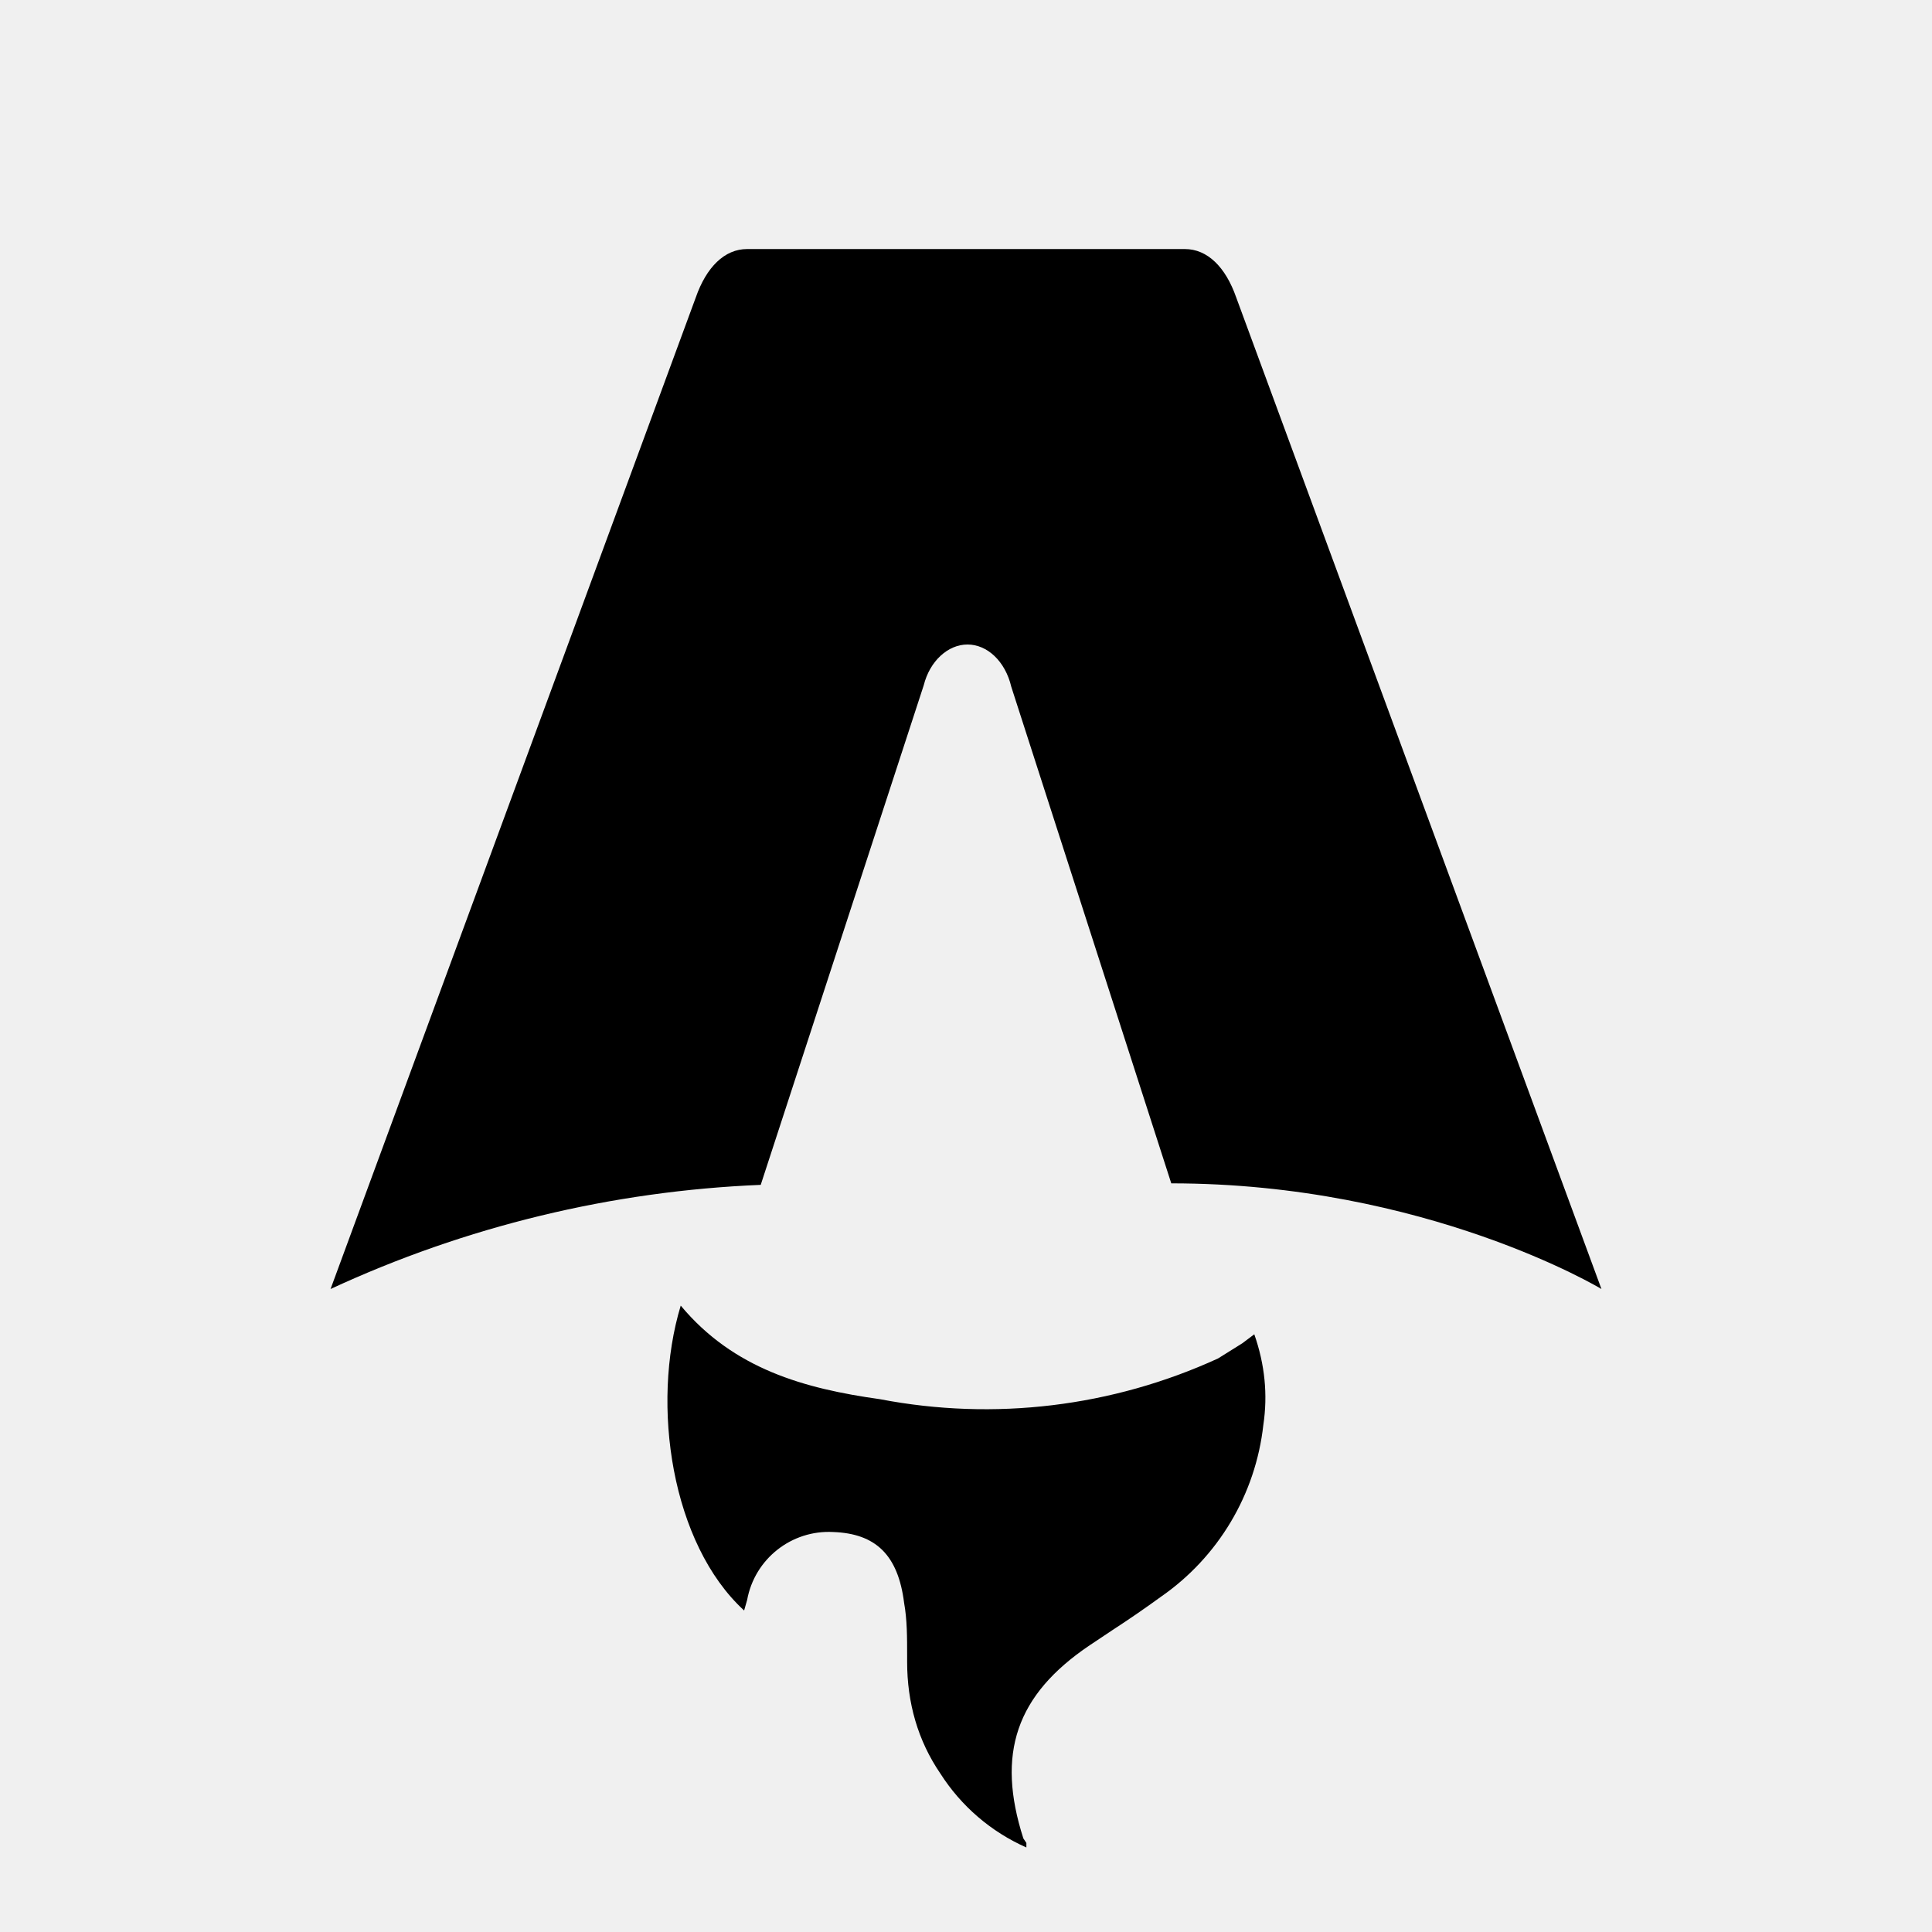
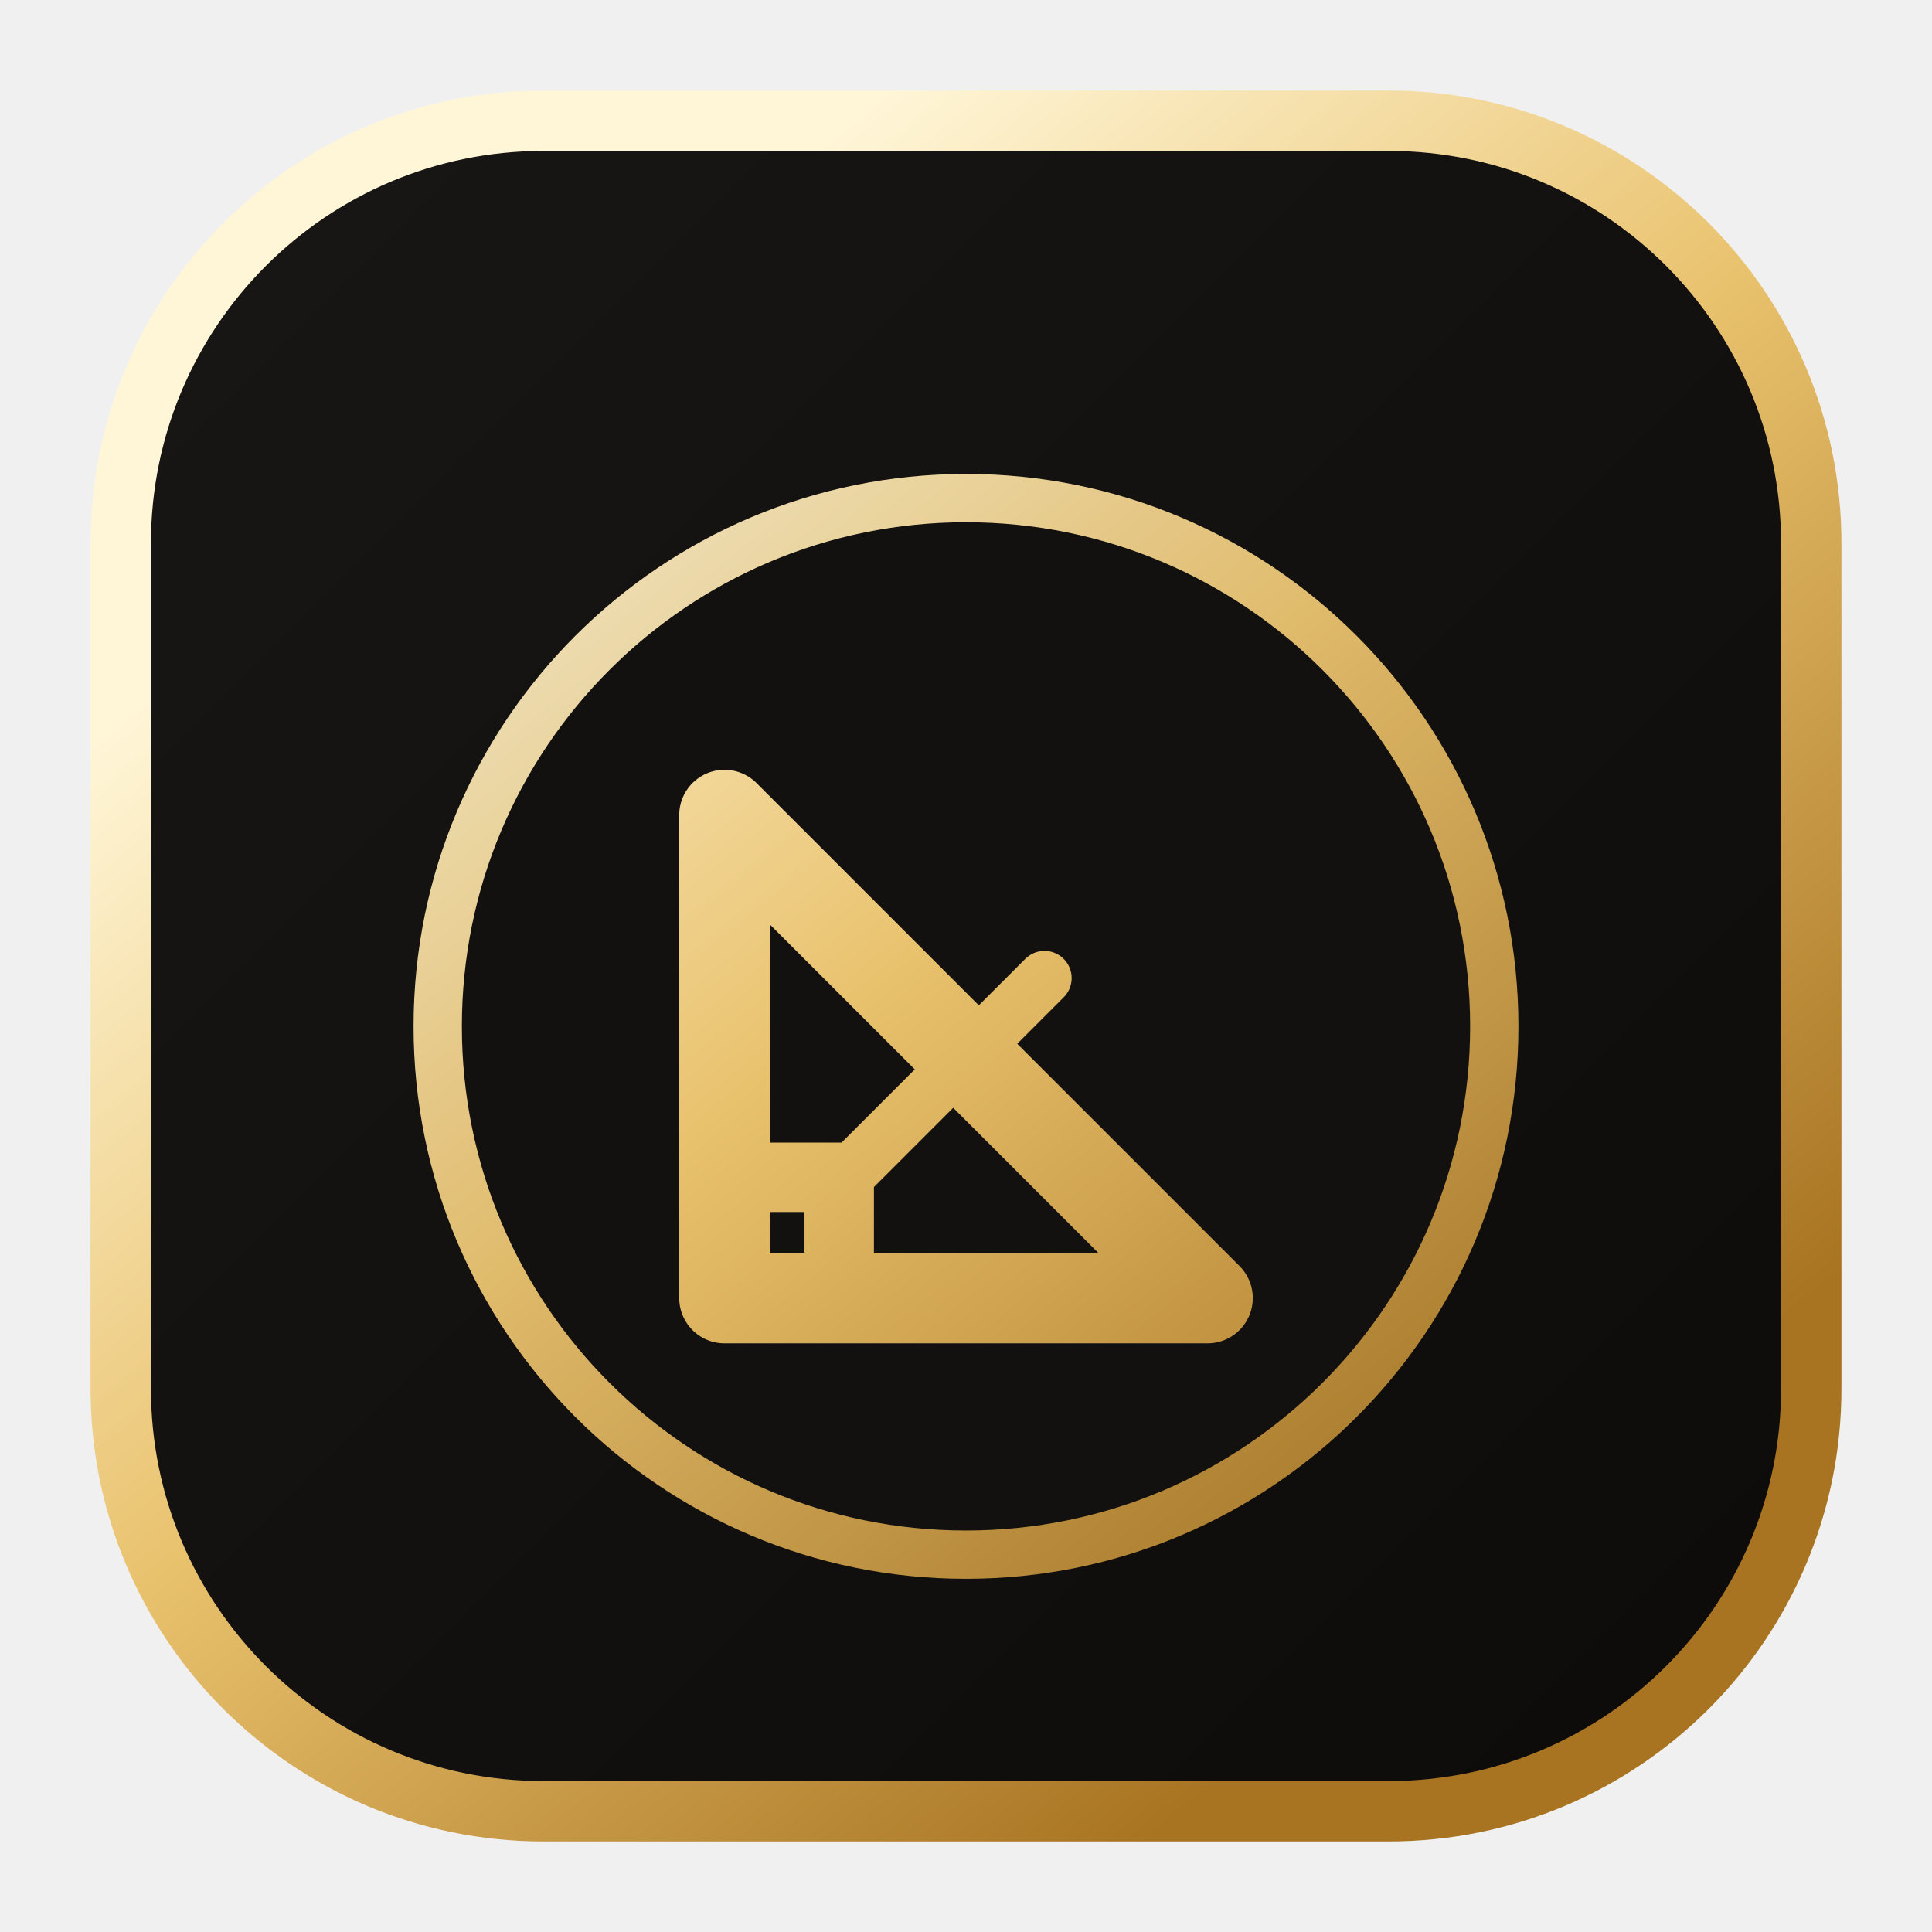
- <svg xmlns="http://www.w3.org/2000/svg" fill="none" viewBox="0 0 128 128">
-   <path d="M50.4 78.5a75.1 75.1 0 0 0-28.5 6.9l24.2-65.7c.7-2 1.9-3.2 3.4-3.2h29c1.5 0 2.7 1.2 3.4 3.2l24.2 65.7s-11.6-7-28.5-7L67 45.5c-.4-1.7-1.6-2.8-2.9-2.8-1.3 0-2.5 1.1-2.9 2.7L50.4 78.5Zm-1.1 28.2Zm-4.2-20.2c-2 6.6-.6 15.8 4.2 20.2a17.5 17.5 0 0 1 .2-.7 5.5 5.5 0 0 1 5.7-4.5c2.8.1 4.3 1.5 4.7 4.7.2 1.1.2 2.3.2 3.5v.4c0 2.7.7 5.2 2.2 7.4a13 13 0 0 0 5.7 4.9v-.3l-.2-.3c-1.8-5.6-.5-9.5 4.4-12.8l1.5-1a73 73 0 0 0 3.2-2.2 16 16 0 0 0 6.8-11.4c.3-2 .1-4-.6-6l-.8.6-1.6 1a37 37 0 0 1-22.4 2.7c-5-.7-9.7-2-13.2-6.2Z" />
-   <style>
-         path { fill: #000; }
-         @media (prefers-color-scheme: dark) {
-             path { fill: #FFF; }
-         }
-     </style>
+ <svg xmlns="http://www.w3.org/2000/svg" viewBox="0 0 64 64" fill="none">
+   <defs>
+     <linearGradient id="bg" x1="8" y1="8" x2="56" y2="56" gradientUnits="userSpaceOnUse">
+       <stop offset="0" stop-color="#181614" />
+       <stop offset="1" stop-color="#0D0C0B" />
+     </linearGradient>
+     <linearGradient id="gold" x1="17" y1="13" x2="49" y2="52" gradientUnits="userSpaceOnUse">
+       <stop offset="0" stop-color="#FFF6D8" />
+       <stop offset="0.45" stop-color="#E9C26E" />
+       <stop offset="1" stop-color="#A87422" />
+     </linearGradient>
+   </defs>
+   <rect x="4" y="4" width="56" height="56" rx="14" fill="url(#bg)" />
+   <rect x="4" y="4" width="56" height="56" rx="14" stroke="url(#gold)" stroke-width="2" />
+   <circle cx="32" cy="34" r="17.5" fill="#121110" stroke="url(#gold)" stroke-width="1.6" opacity="0.95" />
+   <path d="M24 43H40L24 27V43Z" stroke="url(#gold)" stroke-width="3" stroke-linejoin="round" />
+   <path d="M24 39H27.8V43" stroke="url(#gold)" stroke-width="2.3" stroke-linecap="round" stroke-linejoin="round" />
+   <path d="M27.4 39.6L34.6 32.4" stroke="url(#gold)" stroke-width="1.8" stroke-linecap="round" />
</svg>
